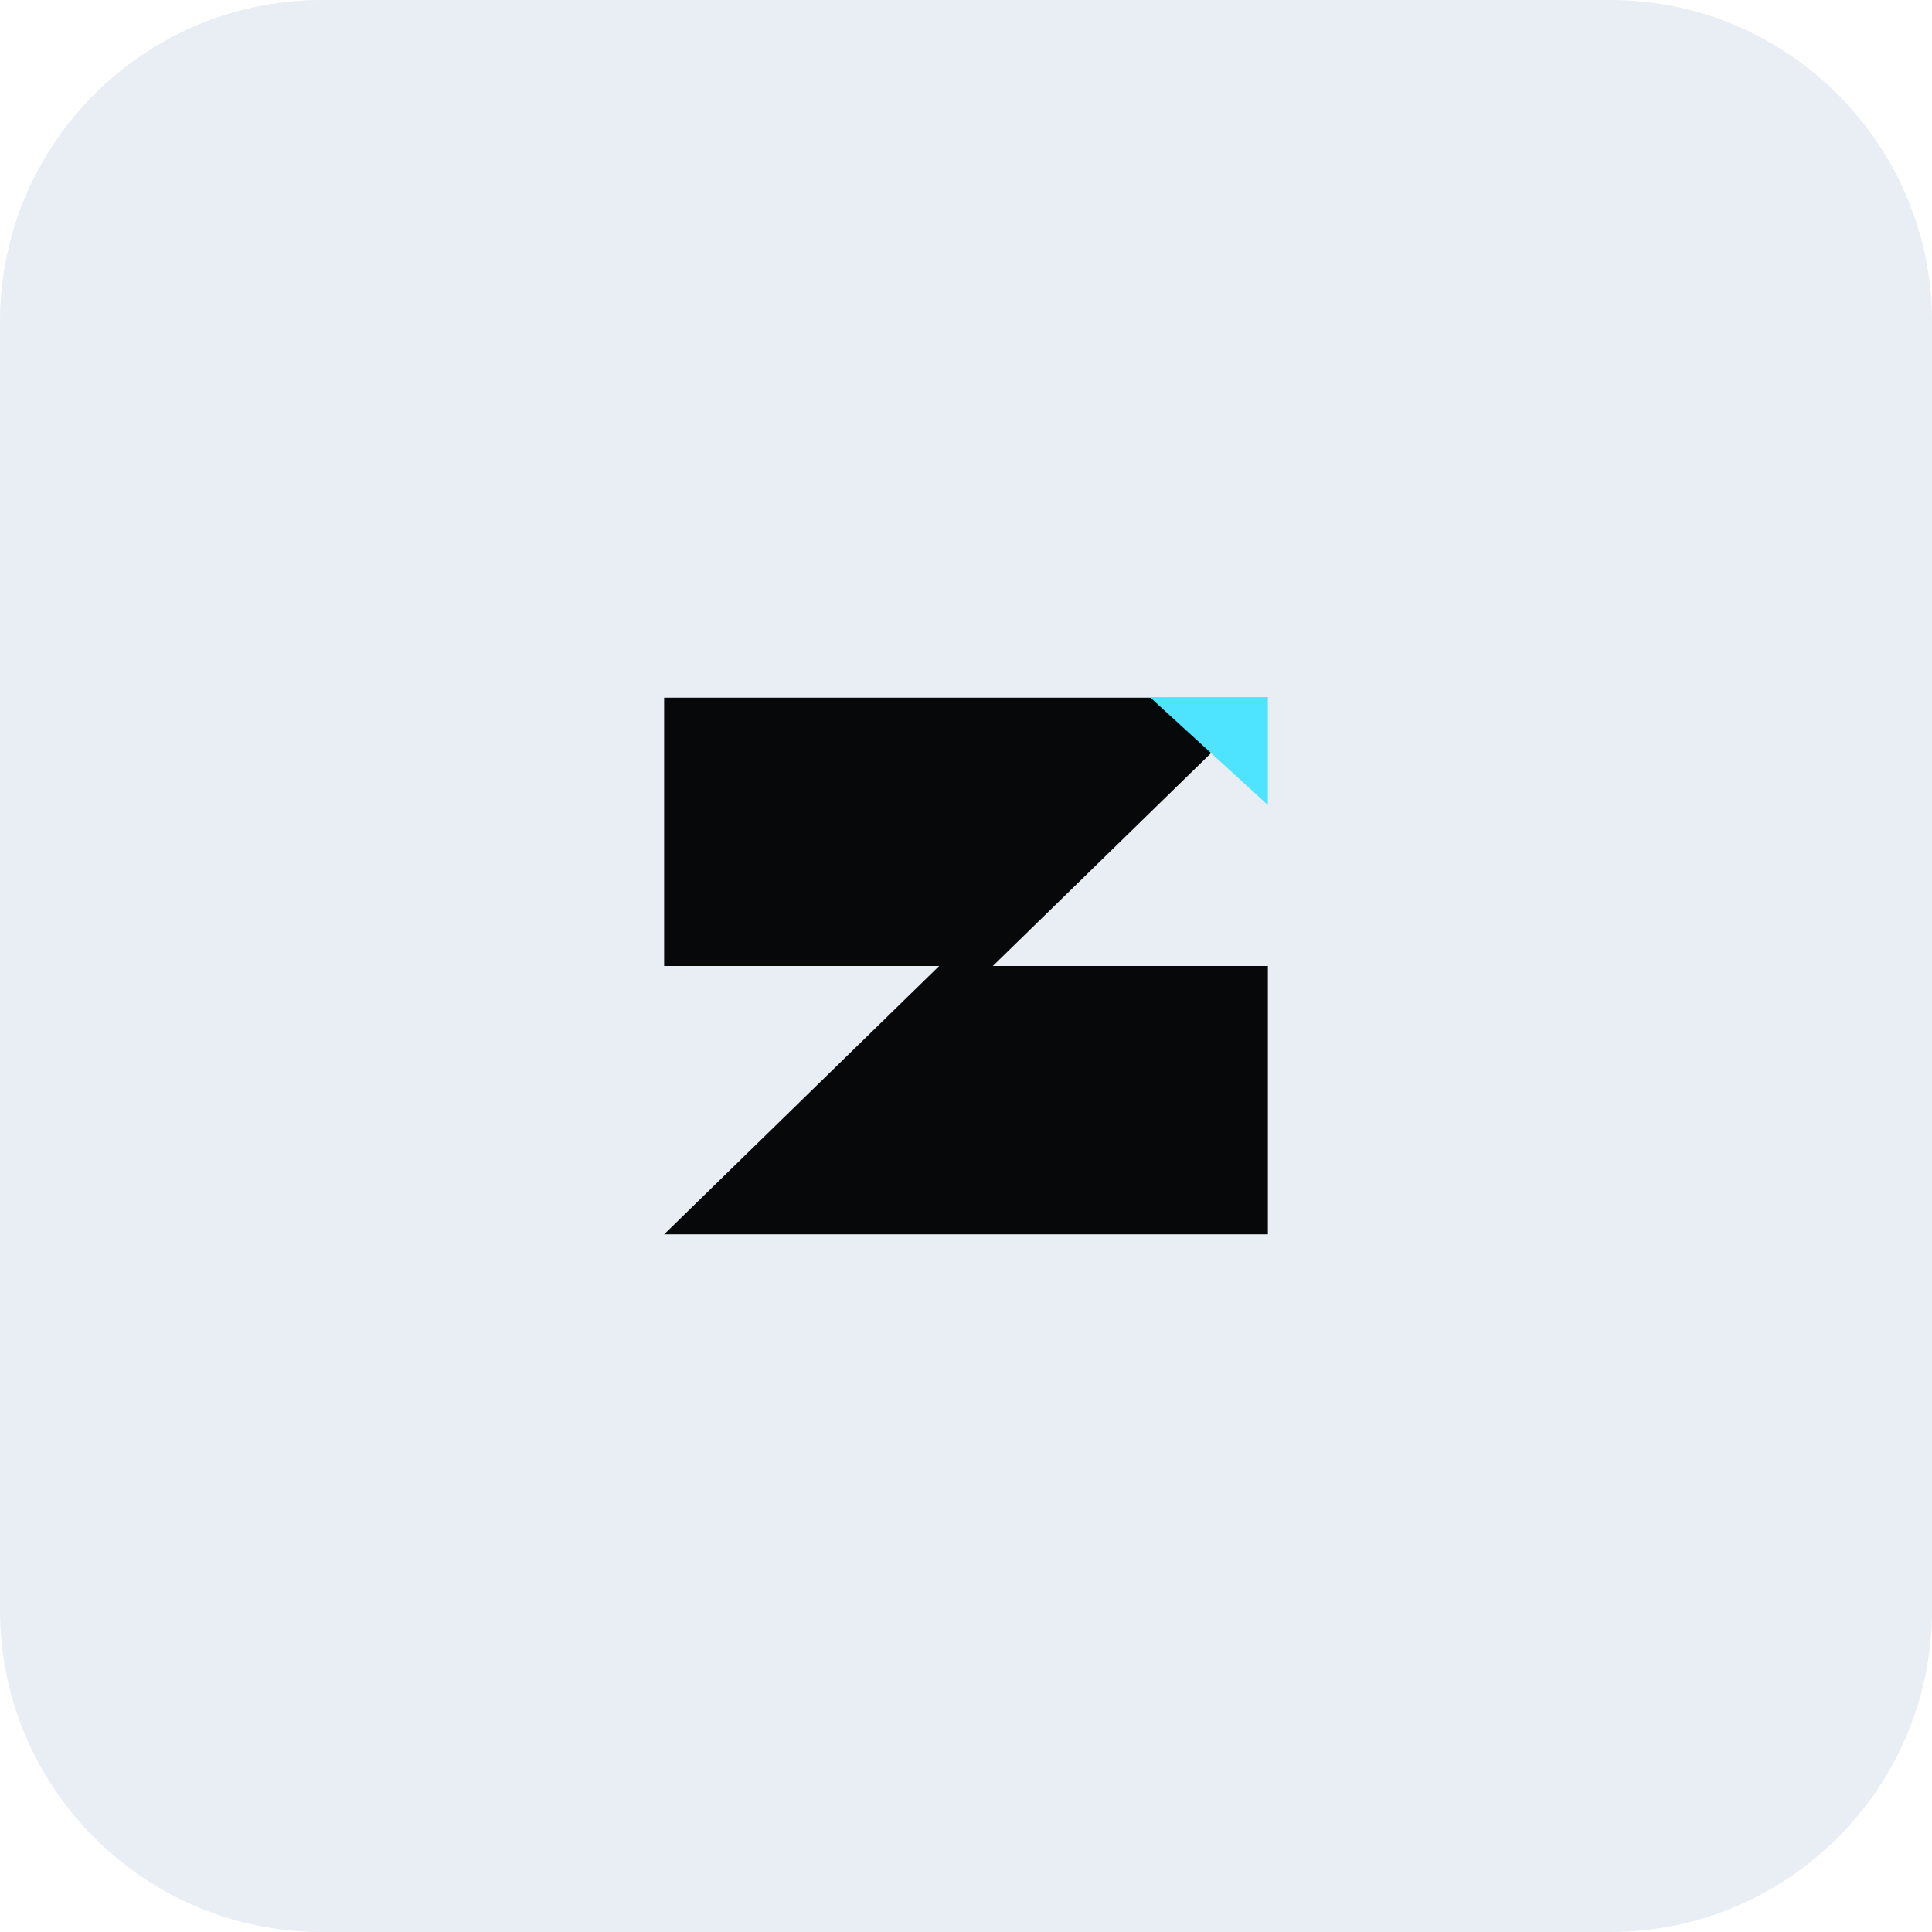
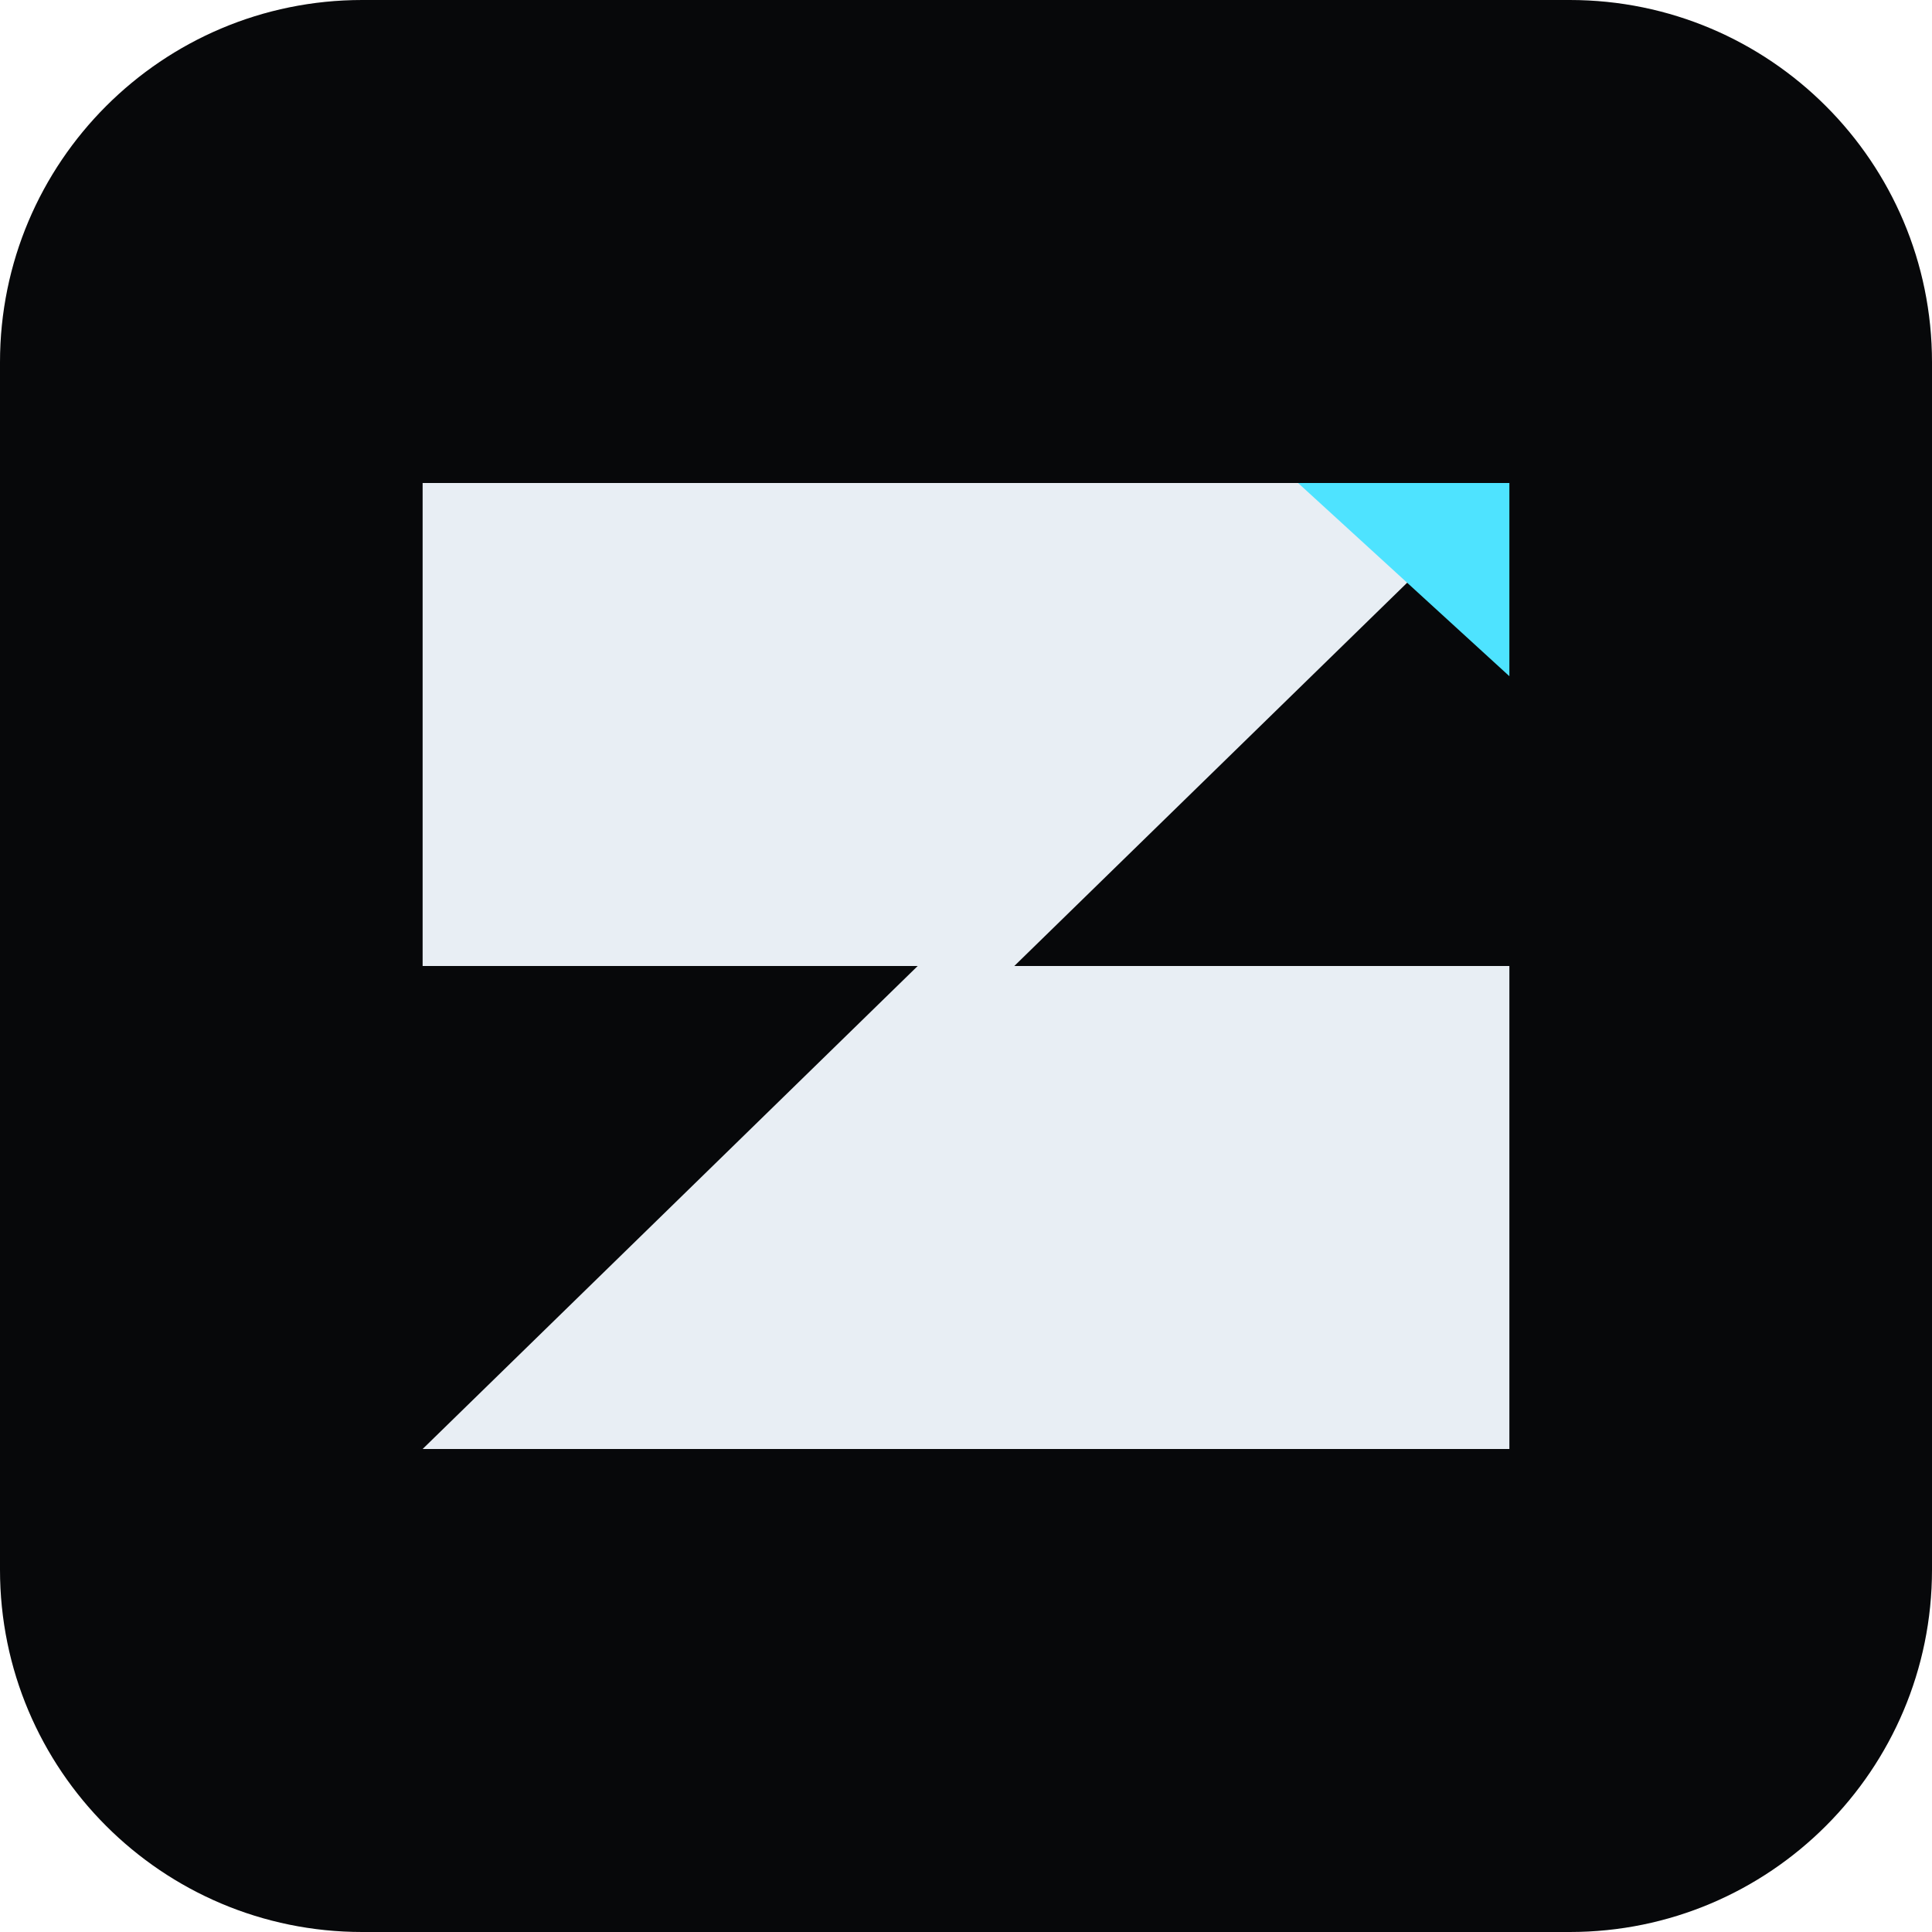
- <svg xmlns="http://www.w3.org/2000/svg" viewBox="0 0 36 36">
-   <rect width="36" height="36" rx="6" fill="#e8eef4" />
-   <g transform="translate(8 8) scale(0.625)">
-     <path d="M7 8h18l-8.2 8H25v8H7l8.2-8H7V8Z" fill="#07080a" />
-     <path d="M21.5 8h3.5v3.2L21.5 8Z" fill="#4ee3ff" />
-   </g>
+ <svg xmlns="http://www.w3.org/2000/svg" viewBox="0 0 32 32">
+   <rect width="32" height="32" rx="6" fill="#07080a" />
+   <path d="M7 8h18l-8.2 8H25v8H7l8.2-8H7V8Z" fill="#e8eef4" />
+   <path d="M21.5 8h3.5v3.2L21.5 8Z" fill="#4ee3ff" />
</svg>
